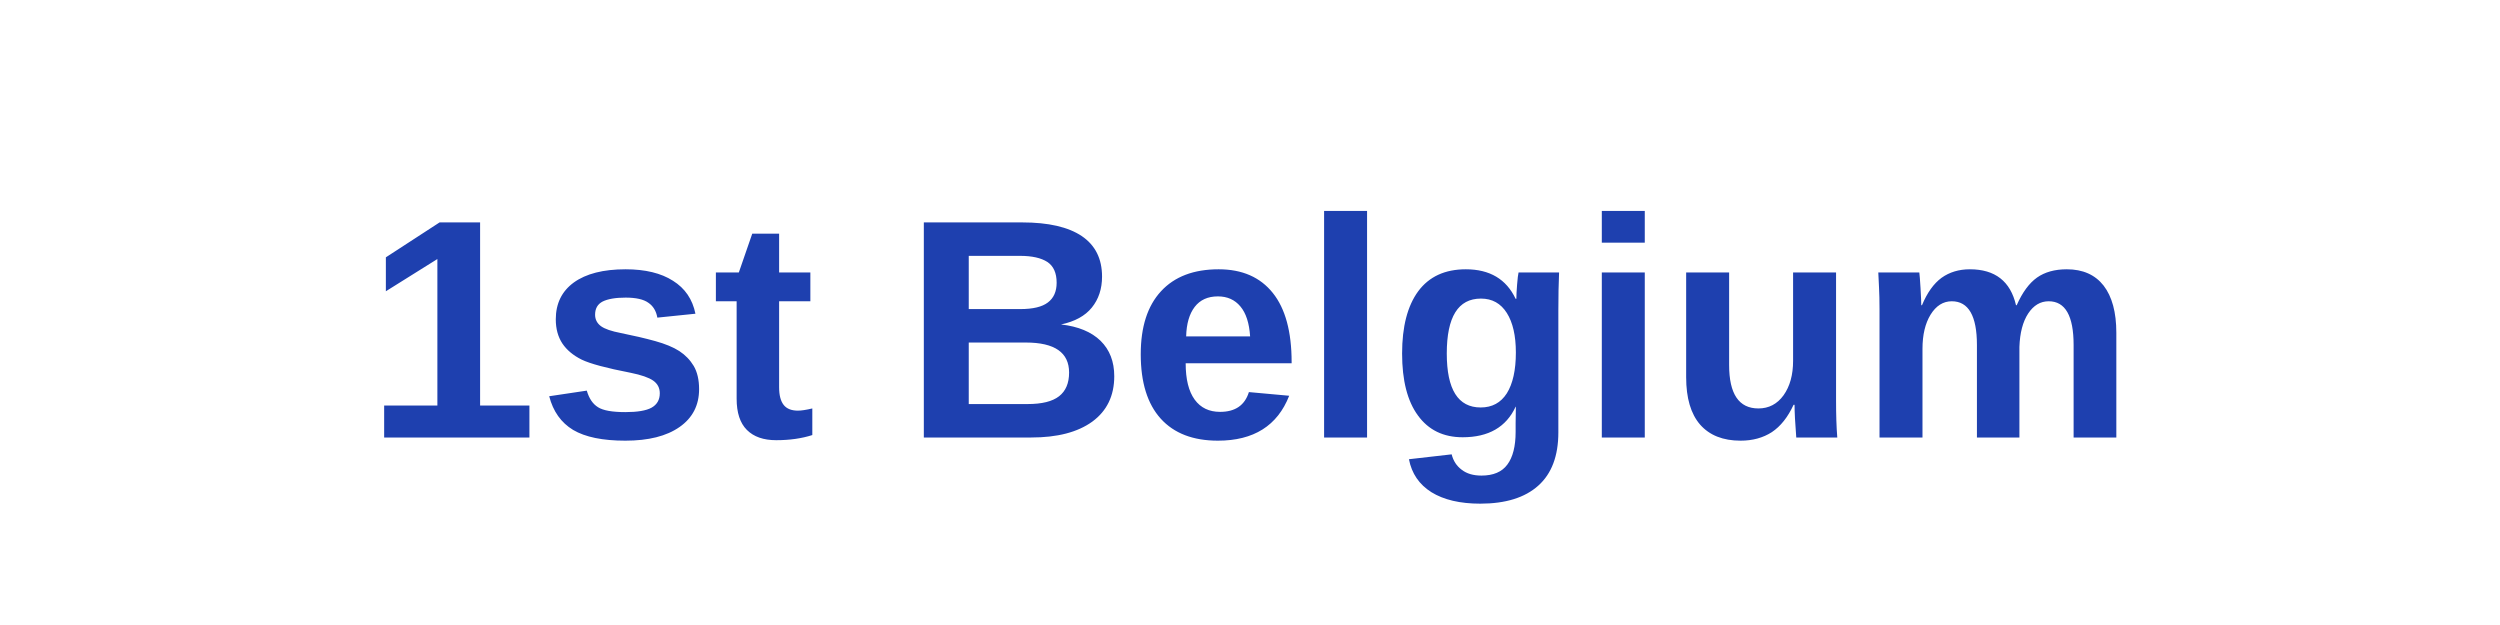
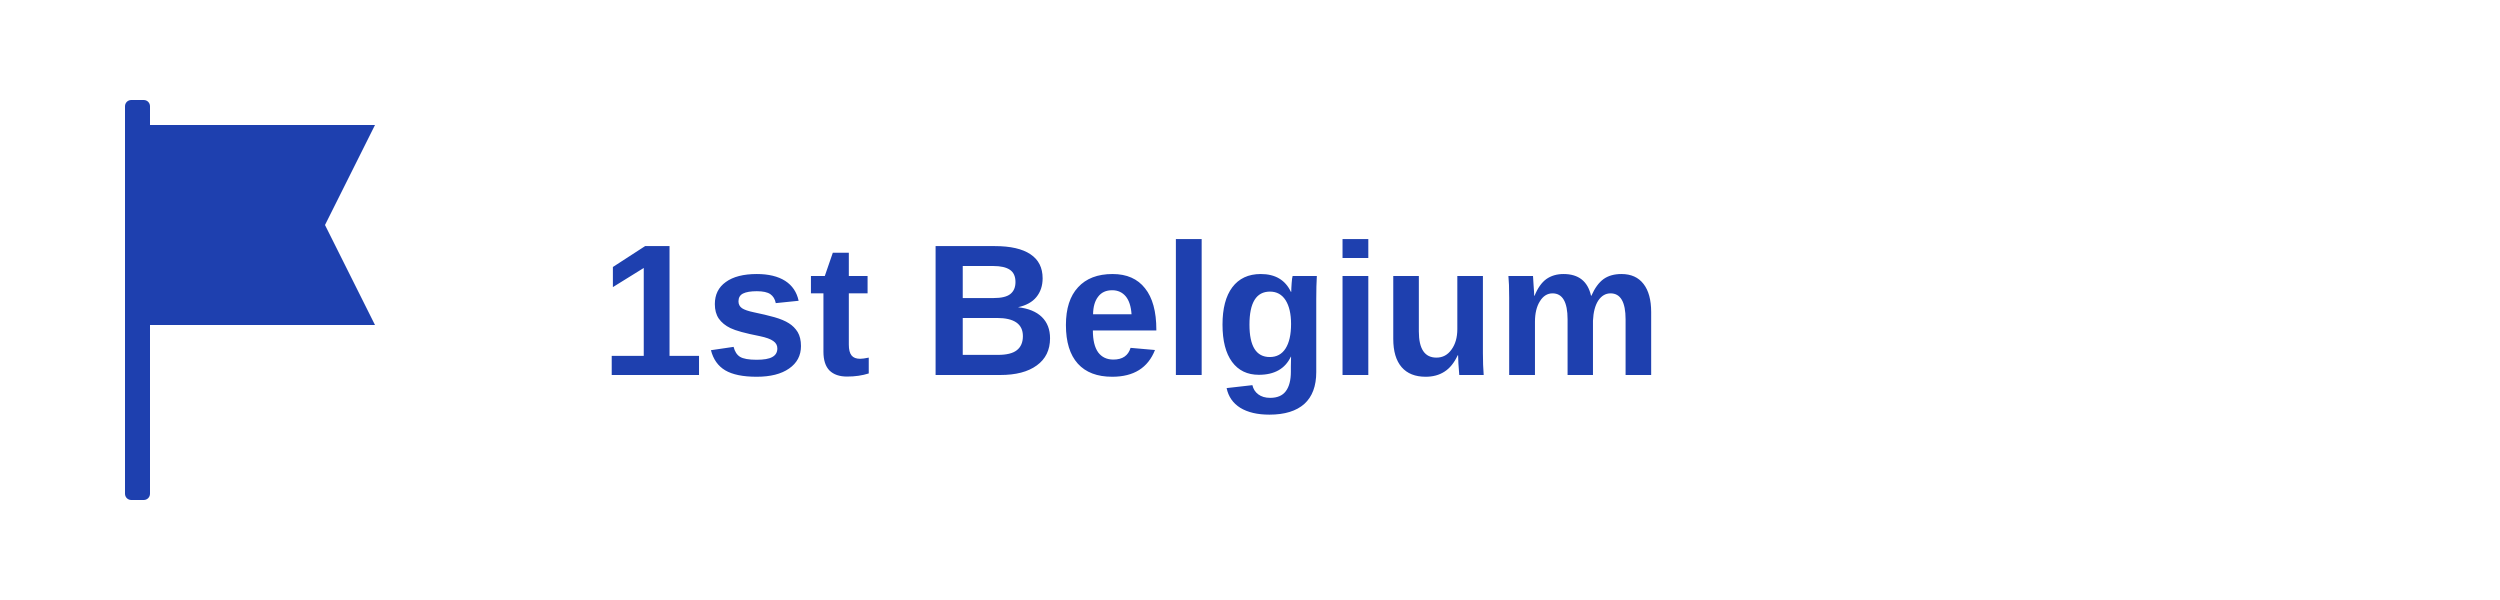
- <svg xmlns="http://www.w3.org/2000/svg" viewBox="0 0 160 40" fill="none">
-   <text x="50%" y="28" font-family="Arial, sans-serif" font-weight="700" font-size="20" text-anchor="middle" fill="#1E40AF">1st Belgium</text>
+ <svg xmlns="http://www.w3.org/2000/svg" viewBox="0 0 200 48" fill="none">
+   <rect x="10" y="8" width="2" height="32" rx="0.5" fill="#1E40AF" />
+   <path d="M12 10 L30 10 L26 18 L30 26 L12 26 Z" fill="#1E40AF" />
+   <text x="48" y="30" font-family="Arial, Helvetica, sans-serif" font-weight="700" font-size="15" fill="#1E40AF">1st Belgium</text>
</svg>
